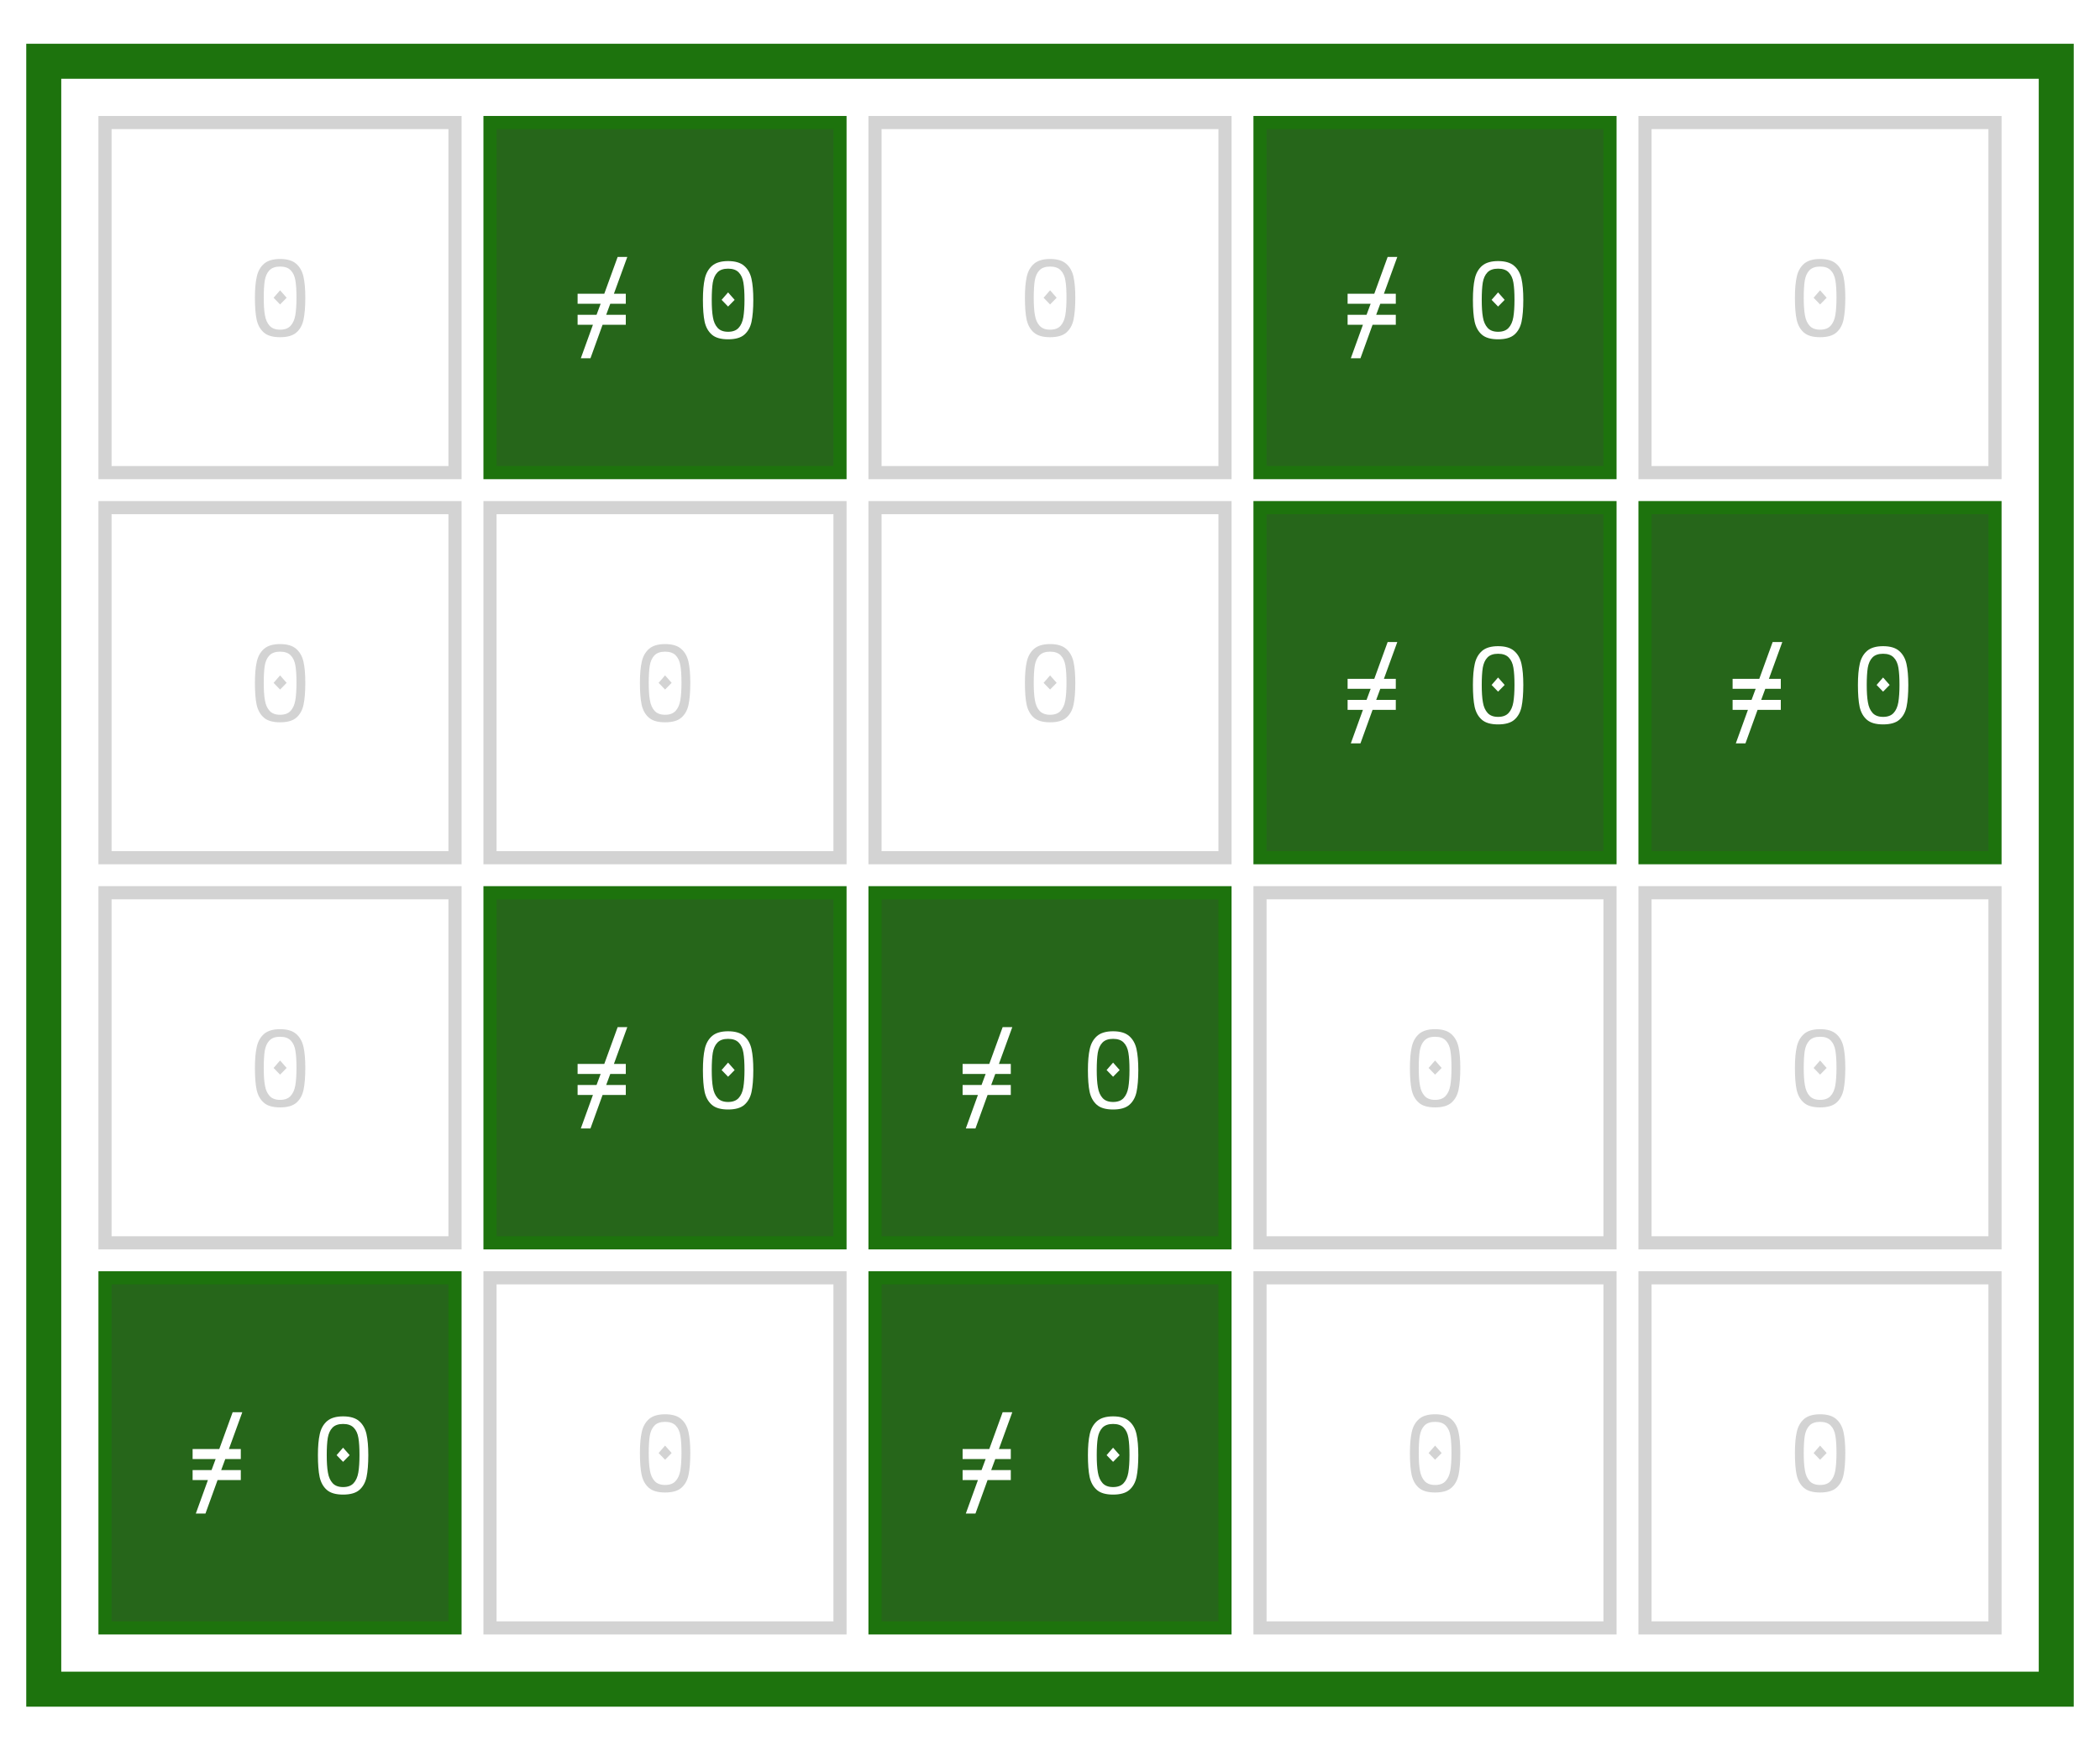
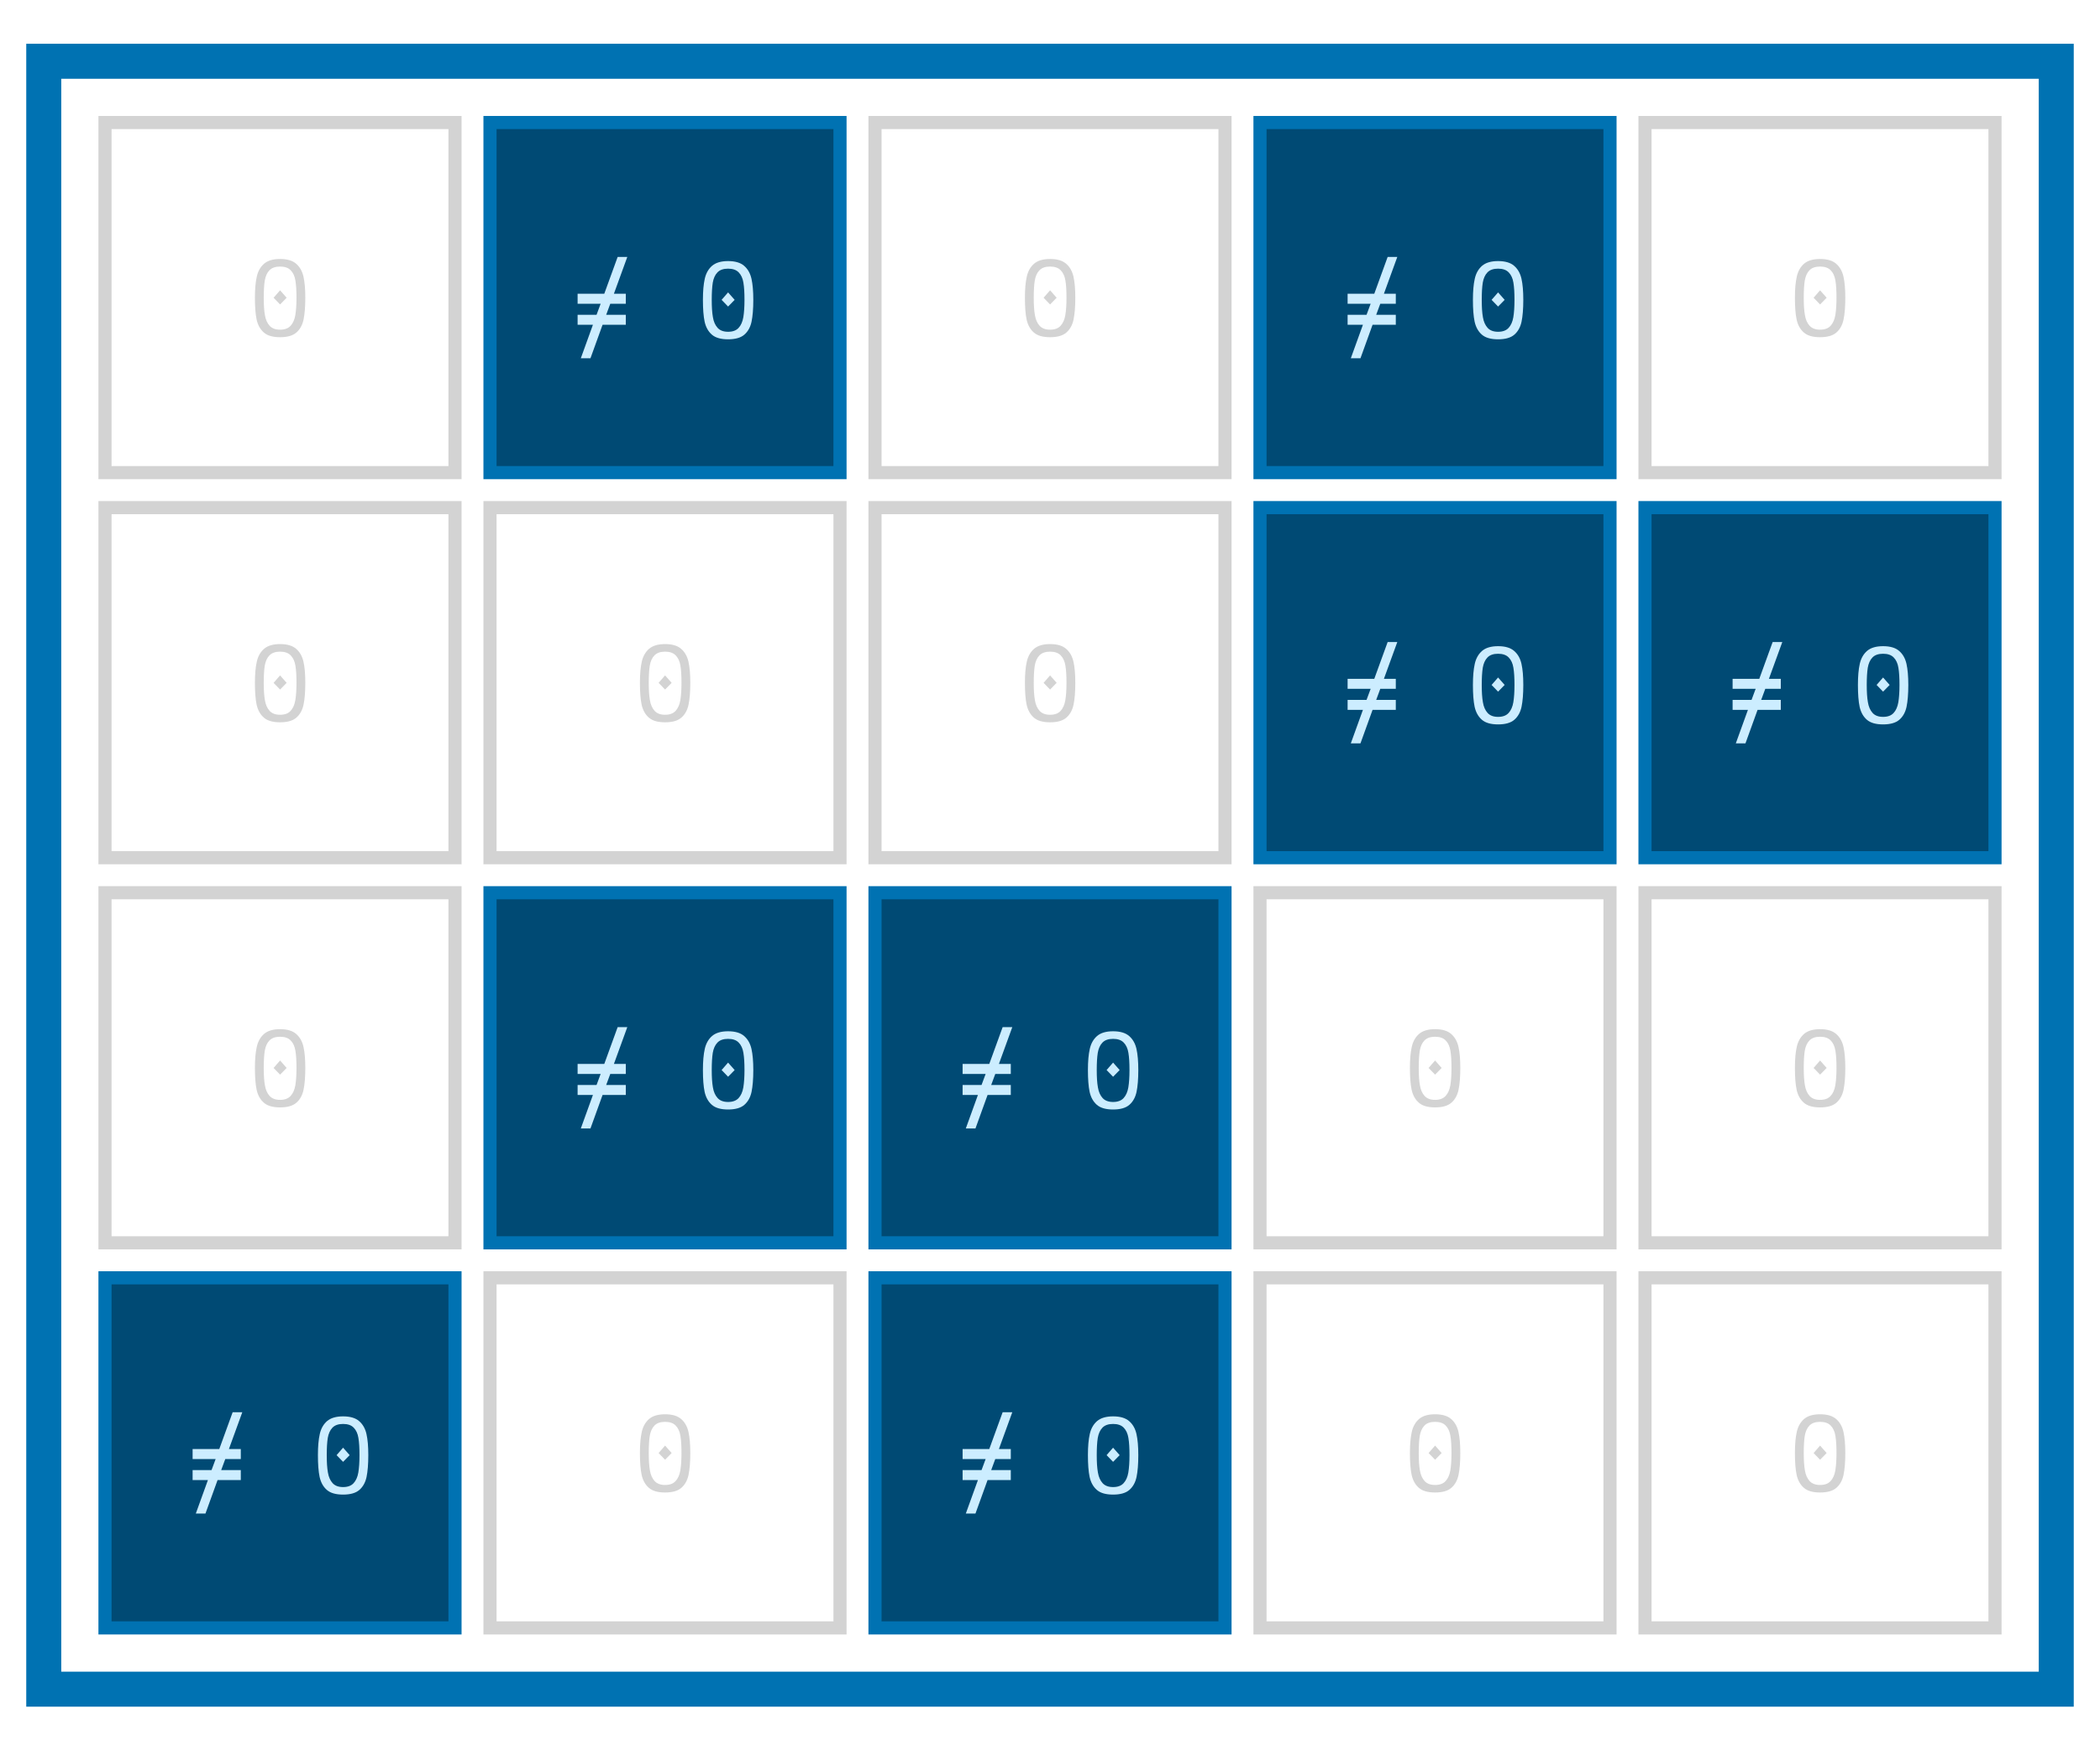
<svg xmlns="http://www.w3.org/2000/svg" xmlns:xlink="http://www.w3.org/1999/xlink" width="120" height="100" viewBox="0 0 120 100">
  <defs>
    <g>
      <g id="glyph-0-0">
        <path d="M 1.805 0.059 C 1.395 0.059 1.086 -0.027 0.879 -0.207 C 0.672 -0.387 0.535 -0.633 0.465 -0.945 C 0.398 -1.262 0.367 -1.68 0.367 -2.195 C 0.367 -2.688 0.402 -3.09 0.473 -3.402 C 0.543 -3.715 0.684 -3.961 0.891 -4.141 C 1.102 -4.32 1.406 -4.41 1.805 -4.41 C 2.207 -4.41 2.512 -4.32 2.719 -4.141 C 2.93 -3.961 3.07 -3.715 3.141 -3.402 C 3.211 -3.09 3.246 -2.688 3.246 -2.195 C 3.246 -1.68 3.211 -1.262 3.145 -0.945 C 3.078 -0.633 2.941 -0.387 2.734 -0.207 C 2.527 -0.027 2.215 0.059 1.805 0.059 Z M 1.434 -2.195 L 1.805 -2.621 L 2.18 -2.195 L 1.805 -1.812 Z M 1.805 -0.371 C 2.07 -0.371 2.27 -0.445 2.406 -0.594 C 2.543 -0.742 2.633 -0.949 2.676 -1.203 C 2.719 -1.461 2.742 -1.793 2.742 -2.195 C 2.742 -2.605 2.723 -2.93 2.68 -3.18 C 2.641 -3.426 2.551 -3.621 2.414 -3.762 C 2.277 -3.906 2.074 -3.977 1.805 -3.977 C 1.535 -3.977 1.332 -3.906 1.195 -3.762 C 1.059 -3.621 0.973 -3.426 0.93 -3.18 C 0.891 -2.934 0.871 -2.605 0.871 -2.195 C 0.871 -1.793 0.891 -1.461 0.938 -1.203 C 0.98 -0.945 1.07 -0.746 1.207 -0.594 C 1.344 -0.445 1.543 -0.371 1.805 -0.371 Z M 1.805 -0.371 " />
      </g>
      <g id="glyph-0-1">
        <path d="M 0.406 -2.543 L 1.93 -2.543 L 2.695 -4.648 L 3.246 -4.648 L 2.48 -2.543 L 3.16 -2.543 L 3.16 -1.973 L 2.273 -1.973 L 2.039 -1.34 L 3.16 -1.34 L 3.16 -0.77 L 1.832 -0.77 L 1.141 1.141 L 0.59 1.141 L 1.281 -0.77 L 0.406 -0.77 L 0.406 -1.34 L 1.488 -1.34 L 1.723 -1.973 L 0.406 -1.973 Z M 0.406 -2.543 " />
      </g>
      <g id="glyph-0-2">
        <rect x="0" y="0" width="0" height="0" mask="url(#mask-0)" />
      </g>
    </g>
    <image id="source-110" x="0" y="0" width="0" height="0" />
    <mask id="mask-0">
      <use xlink:href="#source-110" />
    </mask>
  </defs>
  <rect x="-12" y="-10" width="144" height="120" fill="rgb(100%, 100%, 100%)" fill-opacity="1" />
  <path fill-rule="nonzero" fill="rgb(100%, 100%, 100%)" fill-opacity="1" stroke-width="0.75" stroke-linecap="butt" stroke-linejoin="miter" stroke="rgb(82.745%, 82.745%, 82.745%)" stroke-opacity="1" stroke-miterlimit="10" d="M 6 27 L 6 7 L 26 7 L 26 27 Z M 6 27 " />
  <g fill="rgb(82.745%, 82.745%, 82.745%)" fill-opacity="1">
    <use xlink:href="#glyph-0-0" x="14.2" y="19.205" />
  </g>
-   <path fill-rule="nonzero" fill="rgb(14.765%, 40%, 10%)" fill-opacity="1" stroke-width="0.75" stroke-linecap="butt" stroke-linejoin="miter" stroke="rgb(11.353%, 45%, 5%)" stroke-opacity="1" stroke-miterlimit="10" d="M 28 27 L 28 7 L 48 7 L 48 27 Z M 28 27 " />
-   <g fill="rgb(100%, 100%, 100%)" fill-opacity="1">
+   <path fill-rule="nonzero" fill="rgb(0%, 29.059%, 45.373%)" fill-opacity="1" stroke-width="0.75" stroke-linecap="butt" stroke-linejoin="miter" stroke="rgb(0%, 44.706%, 69.804%)" stroke-opacity="1" stroke-miterlimit="10" d="M 28 27 L 28 7 L 48 7 L 48 27 Z M 28 27 " />
+   <g fill="rgb(80%, 92.809%, 100%)" fill-opacity="1">
    <use xlink:href="#glyph-0-1" x="32.6" y="19.325" />
    <use xlink:href="#glyph-0-2" x="36.2" y="19.325" />
    <use xlink:href="#glyph-0-0" x="39.8" y="19.325" />
  </g>
  <path fill-rule="nonzero" fill="rgb(100%, 100%, 100%)" fill-opacity="1" stroke-width="0.75" stroke-linecap="butt" stroke-linejoin="miter" stroke="rgb(82.745%, 82.745%, 82.745%)" stroke-opacity="1" stroke-miterlimit="10" d="M 50 27 L 50 7 L 70 7 L 70 27 Z M 50 27 " />
  <g fill="rgb(82.745%, 82.745%, 82.745%)" fill-opacity="1">
    <use xlink:href="#glyph-0-0" x="58.2" y="19.205" />
  </g>
-   <path fill-rule="nonzero" fill="rgb(14.765%, 40%, 10%)" fill-opacity="1" stroke-width="0.75" stroke-linecap="butt" stroke-linejoin="miter" stroke="rgb(11.353%, 45%, 5%)" stroke-opacity="1" stroke-miterlimit="10" d="M 72 27 L 72 7 L 92 7 L 92 27 Z M 72 27 " />
-   <g fill="rgb(100%, 100%, 100%)" fill-opacity="1">
+   <path fill-rule="nonzero" fill="rgb(0%, 29.059%, 45.373%)" fill-opacity="1" stroke-width="0.75" stroke-linecap="butt" stroke-linejoin="miter" stroke="rgb(0%, 44.706%, 69.804%)" stroke-opacity="1" stroke-miterlimit="10" d="M 72 27 L 72 7 L 92 7 L 92 27 Z M 72 27 " />
+   <g fill="rgb(80%, 92.809%, 100%)" fill-opacity="1">
    <use xlink:href="#glyph-0-1" x="76.6" y="19.325" />
    <use xlink:href="#glyph-0-2" x="80.2" y="19.325" />
    <use xlink:href="#glyph-0-0" x="83.8" y="19.325" />
  </g>
  <path fill-rule="nonzero" fill="rgb(100%, 100%, 100%)" fill-opacity="1" stroke-width="0.75" stroke-linecap="butt" stroke-linejoin="miter" stroke="rgb(82.745%, 82.745%, 82.745%)" stroke-opacity="1" stroke-miterlimit="10" d="M 94 27 L 94 7 L 114 7 L 114 27 Z M 94 27 " />
  <g fill="rgb(82.745%, 82.745%, 82.745%)" fill-opacity="1">
    <use xlink:href="#glyph-0-0" x="102.2" y="19.205" />
  </g>
  <path fill-rule="nonzero" fill="rgb(100%, 100%, 100%)" fill-opacity="1" stroke-width="0.75" stroke-linecap="butt" stroke-linejoin="miter" stroke="rgb(82.745%, 82.745%, 82.745%)" stroke-opacity="1" stroke-miterlimit="10" d="M 6 49 L 6 29 L 26 29 L 26 49 Z M 6 49 " />
  <g fill="rgb(82.745%, 82.745%, 82.745%)" fill-opacity="1">
    <use xlink:href="#glyph-0-0" x="14.2" y="41.205" />
  </g>
  <path fill-rule="nonzero" fill="rgb(100%, 100%, 100%)" fill-opacity="1" stroke-width="0.75" stroke-linecap="butt" stroke-linejoin="miter" stroke="rgb(82.745%, 82.745%, 82.745%)" stroke-opacity="1" stroke-miterlimit="10" d="M 28 49 L 28 29 L 48 29 L 48 49 Z M 28 49 " />
  <g fill="rgb(82.745%, 82.745%, 82.745%)" fill-opacity="1">
    <use xlink:href="#glyph-0-0" x="36.2" y="41.205" />
  </g>
  <path fill-rule="nonzero" fill="rgb(100%, 100%, 100%)" fill-opacity="1" stroke-width="0.75" stroke-linecap="butt" stroke-linejoin="miter" stroke="rgb(82.745%, 82.745%, 82.745%)" stroke-opacity="1" stroke-miterlimit="10" d="M 50 49 L 50 29 L 70 29 L 70 49 Z M 50 49 " />
  <g fill="rgb(82.745%, 82.745%, 82.745%)" fill-opacity="1">
    <use xlink:href="#glyph-0-0" x="58.2" y="41.205" />
  </g>
-   <path fill-rule="nonzero" fill="rgb(14.765%, 40%, 10%)" fill-opacity="1" stroke-width="0.75" stroke-linecap="butt" stroke-linejoin="miter" stroke="rgb(11.353%, 45%, 5%)" stroke-opacity="1" stroke-miterlimit="10" d="M 72 49 L 72 29 L 92 29 L 92 49 Z M 72 49 " />
-   <g fill="rgb(100%, 100%, 100%)" fill-opacity="1">
+   <path fill-rule="nonzero" fill="rgb(0%, 29.059%, 45.373%)" fill-opacity="1" stroke-width="0.75" stroke-linecap="butt" stroke-linejoin="miter" stroke="rgb(0%, 44.706%, 69.804%)" stroke-opacity="1" stroke-miterlimit="10" d="M 72 49 L 72 29 L 92 29 L 92 49 Z M 72 49 " />
+   <g fill="rgb(80%, 92.809%, 100%)" fill-opacity="1">
    <use xlink:href="#glyph-0-1" x="76.6" y="41.325" />
    <use xlink:href="#glyph-0-2" x="80.2" y="41.325" />
    <use xlink:href="#glyph-0-0" x="83.8" y="41.325" />
  </g>
-   <path fill-rule="nonzero" fill="rgb(14.765%, 40%, 10%)" fill-opacity="1" stroke-width="0.75" stroke-linecap="butt" stroke-linejoin="miter" stroke="rgb(11.353%, 45%, 5%)" stroke-opacity="1" stroke-miterlimit="10" d="M 94 49 L 94 29 L 114 29 L 114 49 Z M 94 49 " />
-   <g fill="rgb(100%, 100%, 100%)" fill-opacity="1">
+   <path fill-rule="nonzero" fill="rgb(0%, 29.059%, 45.373%)" fill-opacity="1" stroke-width="0.75" stroke-linecap="butt" stroke-linejoin="miter" stroke="rgb(0%, 44.706%, 69.804%)" stroke-opacity="1" stroke-miterlimit="10" d="M 94 49 L 94 29 L 114 29 L 114 49 Z M 94 49 " />
+   <g fill="rgb(80%, 92.809%, 100%)" fill-opacity="1">
    <use xlink:href="#glyph-0-1" x="98.6" y="41.325" />
    <use xlink:href="#glyph-0-2" x="102.2" y="41.325" />
    <use xlink:href="#glyph-0-0" x="105.8" y="41.325" />
  </g>
  <path fill-rule="nonzero" fill="rgb(100%, 100%, 100%)" fill-opacity="1" stroke-width="0.75" stroke-linecap="butt" stroke-linejoin="miter" stroke="rgb(82.745%, 82.745%, 82.745%)" stroke-opacity="1" stroke-miterlimit="10" d="M 6 71 L 6 51 L 26 51 L 26 71 Z M 6 71 " />
  <g fill="rgb(82.745%, 82.745%, 82.745%)" fill-opacity="1">
    <use xlink:href="#glyph-0-0" x="14.2" y="63.205" />
  </g>
-   <path fill-rule="nonzero" fill="rgb(14.765%, 40%, 10%)" fill-opacity="1" stroke-width="0.75" stroke-linecap="butt" stroke-linejoin="miter" stroke="rgb(11.353%, 45%, 5%)" stroke-opacity="1" stroke-miterlimit="10" d="M 28 71 L 28 51 L 48 51 L 48 71 Z M 28 71 " />
-   <g fill="rgb(100%, 100%, 100%)" fill-opacity="1">
+   <path fill-rule="nonzero" fill="rgb(0%, 29.059%, 45.373%)" fill-opacity="1" stroke-width="0.75" stroke-linecap="butt" stroke-linejoin="miter" stroke="rgb(0%, 44.706%, 69.804%)" stroke-opacity="1" stroke-miterlimit="10" d="M 28 71 L 28 51 L 48 51 L 48 71 Z M 28 71 " />
+   <g fill="rgb(80%, 92.809%, 100%)" fill-opacity="1">
    <use xlink:href="#glyph-0-1" x="32.6" y="63.325" />
    <use xlink:href="#glyph-0-2" x="36.2" y="63.325" />
    <use xlink:href="#glyph-0-0" x="39.8" y="63.325" />
  </g>
-   <path fill-rule="nonzero" fill="rgb(14.765%, 40%, 10%)" fill-opacity="1" stroke-width="0.75" stroke-linecap="butt" stroke-linejoin="miter" stroke="rgb(11.353%, 45%, 5%)" stroke-opacity="1" stroke-miterlimit="10" d="M 50 71 L 50 51 L 70 51 L 70 71 Z M 50 71 " />
-   <g fill="rgb(100%, 100%, 100%)" fill-opacity="1">
+   <path fill-rule="nonzero" fill="rgb(0%, 29.059%, 45.373%)" fill-opacity="1" stroke-width="0.75" stroke-linecap="butt" stroke-linejoin="miter" stroke="rgb(0%, 44.706%, 69.804%)" stroke-opacity="1" stroke-miterlimit="10" d="M 50 71 L 50 51 L 70 51 L 70 71 Z M 50 71 " />
+   <g fill="rgb(80%, 92.809%, 100%)" fill-opacity="1">
    <use xlink:href="#glyph-0-1" x="54.6" y="63.325" />
    <use xlink:href="#glyph-0-2" x="58.2" y="63.325" />
    <use xlink:href="#glyph-0-0" x="61.8" y="63.325" />
  </g>
  <path fill-rule="nonzero" fill="rgb(100%, 100%, 100%)" fill-opacity="1" stroke-width="0.75" stroke-linecap="butt" stroke-linejoin="miter" stroke="rgb(82.745%, 82.745%, 82.745%)" stroke-opacity="1" stroke-miterlimit="10" d="M 72 71 L 72 51 L 92 51 L 92 71 Z M 72 71 " />
  <g fill="rgb(82.745%, 82.745%, 82.745%)" fill-opacity="1">
    <use xlink:href="#glyph-0-0" x="80.2" y="63.205" />
  </g>
  <path fill-rule="nonzero" fill="rgb(100%, 100%, 100%)" fill-opacity="1" stroke-width="0.75" stroke-linecap="butt" stroke-linejoin="miter" stroke="rgb(82.745%, 82.745%, 82.745%)" stroke-opacity="1" stroke-miterlimit="10" d="M 94 71 L 94 51 L 114 51 L 114 71 Z M 94 71 " />
  <g fill="rgb(82.745%, 82.745%, 82.745%)" fill-opacity="1">
    <use xlink:href="#glyph-0-0" x="102.2" y="63.205" />
  </g>
-   <path fill-rule="nonzero" fill="rgb(14.765%, 40%, 10%)" fill-opacity="1" stroke-width="0.75" stroke-linecap="butt" stroke-linejoin="miter" stroke="rgb(11.353%, 45%, 5%)" stroke-opacity="1" stroke-miterlimit="10" d="M 6 93 L 6 73 L 26 73 L 26 93 Z M 6 93 " />
-   <g fill="rgb(100%, 100%, 100%)" fill-opacity="1">
+   <path fill-rule="nonzero" fill="rgb(0%, 29.059%, 45.373%)" fill-opacity="1" stroke-width="0.75" stroke-linecap="butt" stroke-linejoin="miter" stroke="rgb(0%, 44.706%, 69.804%)" stroke-opacity="1" stroke-miterlimit="10" d="M 6 93 L 6 73 L 26 73 L 26 93 Z M 6 93 " />
+   <g fill="rgb(80%, 92.809%, 100%)" fill-opacity="1">
    <use xlink:href="#glyph-0-1" x="10.6" y="85.325" />
    <use xlink:href="#glyph-0-2" x="14.2" y="85.325" />
    <use xlink:href="#glyph-0-0" x="17.8" y="85.325" />
  </g>
  <path fill-rule="nonzero" fill="rgb(100%, 100%, 100%)" fill-opacity="1" stroke-width="0.75" stroke-linecap="butt" stroke-linejoin="miter" stroke="rgb(82.745%, 82.745%, 82.745%)" stroke-opacity="1" stroke-miterlimit="10" d="M 28 93 L 28 73 L 48 73 L 48 93 Z M 28 93 " />
  <g fill="rgb(82.745%, 82.745%, 82.745%)" fill-opacity="1">
    <use xlink:href="#glyph-0-0" x="36.2" y="85.205" />
  </g>
-   <path fill-rule="nonzero" fill="rgb(14.765%, 40%, 10%)" fill-opacity="1" stroke-width="0.75" stroke-linecap="butt" stroke-linejoin="miter" stroke="rgb(11.353%, 45%, 5%)" stroke-opacity="1" stroke-miterlimit="10" d="M 50 93 L 50 73 L 70 73 L 70 93 Z M 50 93 " />
-   <g fill="rgb(100%, 100%, 100%)" fill-opacity="1">
+   <path fill-rule="nonzero" fill="rgb(0%, 29.059%, 45.373%)" fill-opacity="1" stroke-width="0.75" stroke-linecap="butt" stroke-linejoin="miter" stroke="rgb(0%, 44.706%, 69.804%)" stroke-opacity="1" stroke-miterlimit="10" d="M 50 93 L 50 73 L 70 73 L 70 93 Z M 50 93 " />
+   <g fill="rgb(80%, 92.809%, 100%)" fill-opacity="1">
    <use xlink:href="#glyph-0-1" x="54.6" y="85.325" />
    <use xlink:href="#glyph-0-2" x="58.2" y="85.325" />
    <use xlink:href="#glyph-0-0" x="61.8" y="85.325" />
  </g>
  <path fill-rule="nonzero" fill="rgb(100%, 100%, 100%)" fill-opacity="1" stroke-width="0.75" stroke-linecap="butt" stroke-linejoin="miter" stroke="rgb(82.745%, 82.745%, 82.745%)" stroke-opacity="1" stroke-miterlimit="10" d="M 72 93 L 72 73 L 92 73 L 92 93 Z M 72 93 " />
  <g fill="rgb(82.745%, 82.745%, 82.745%)" fill-opacity="1">
    <use xlink:href="#glyph-0-0" x="80.2" y="85.205" />
  </g>
  <path fill-rule="nonzero" fill="rgb(100%, 100%, 100%)" fill-opacity="1" stroke-width="0.75" stroke-linecap="butt" stroke-linejoin="miter" stroke="rgb(82.745%, 82.745%, 82.745%)" stroke-opacity="1" stroke-miterlimit="10" d="M 94 93 L 94 73 L 114 73 L 114 93 Z M 94 93 " />
  <g fill="rgb(82.745%, 82.745%, 82.745%)" fill-opacity="1">
    <use xlink:href="#glyph-0-0" x="102.2" y="85.205" />
  </g>
-   <path fill="none" stroke-width="2" stroke-linecap="butt" stroke-linejoin="miter" stroke="rgb(11.353%, 45%, 5%)" stroke-opacity="1" stroke-miterlimit="10" d="M 2.5 96.5 L 2.5 3.5 L 117.5 3.5 L 117.5 96.5 Z M 2.5 96.5 " />
+   <path fill="none" stroke-width="2" stroke-linecap="butt" stroke-linejoin="miter" stroke="rgb(0%, 44.706%, 69.804%)" stroke-opacity="1" stroke-miterlimit="10" d="M 2.5 96.5 L 2.5 3.5 L 117.5 3.5 L 117.5 96.5 Z M 2.5 96.5 " />
</svg>
